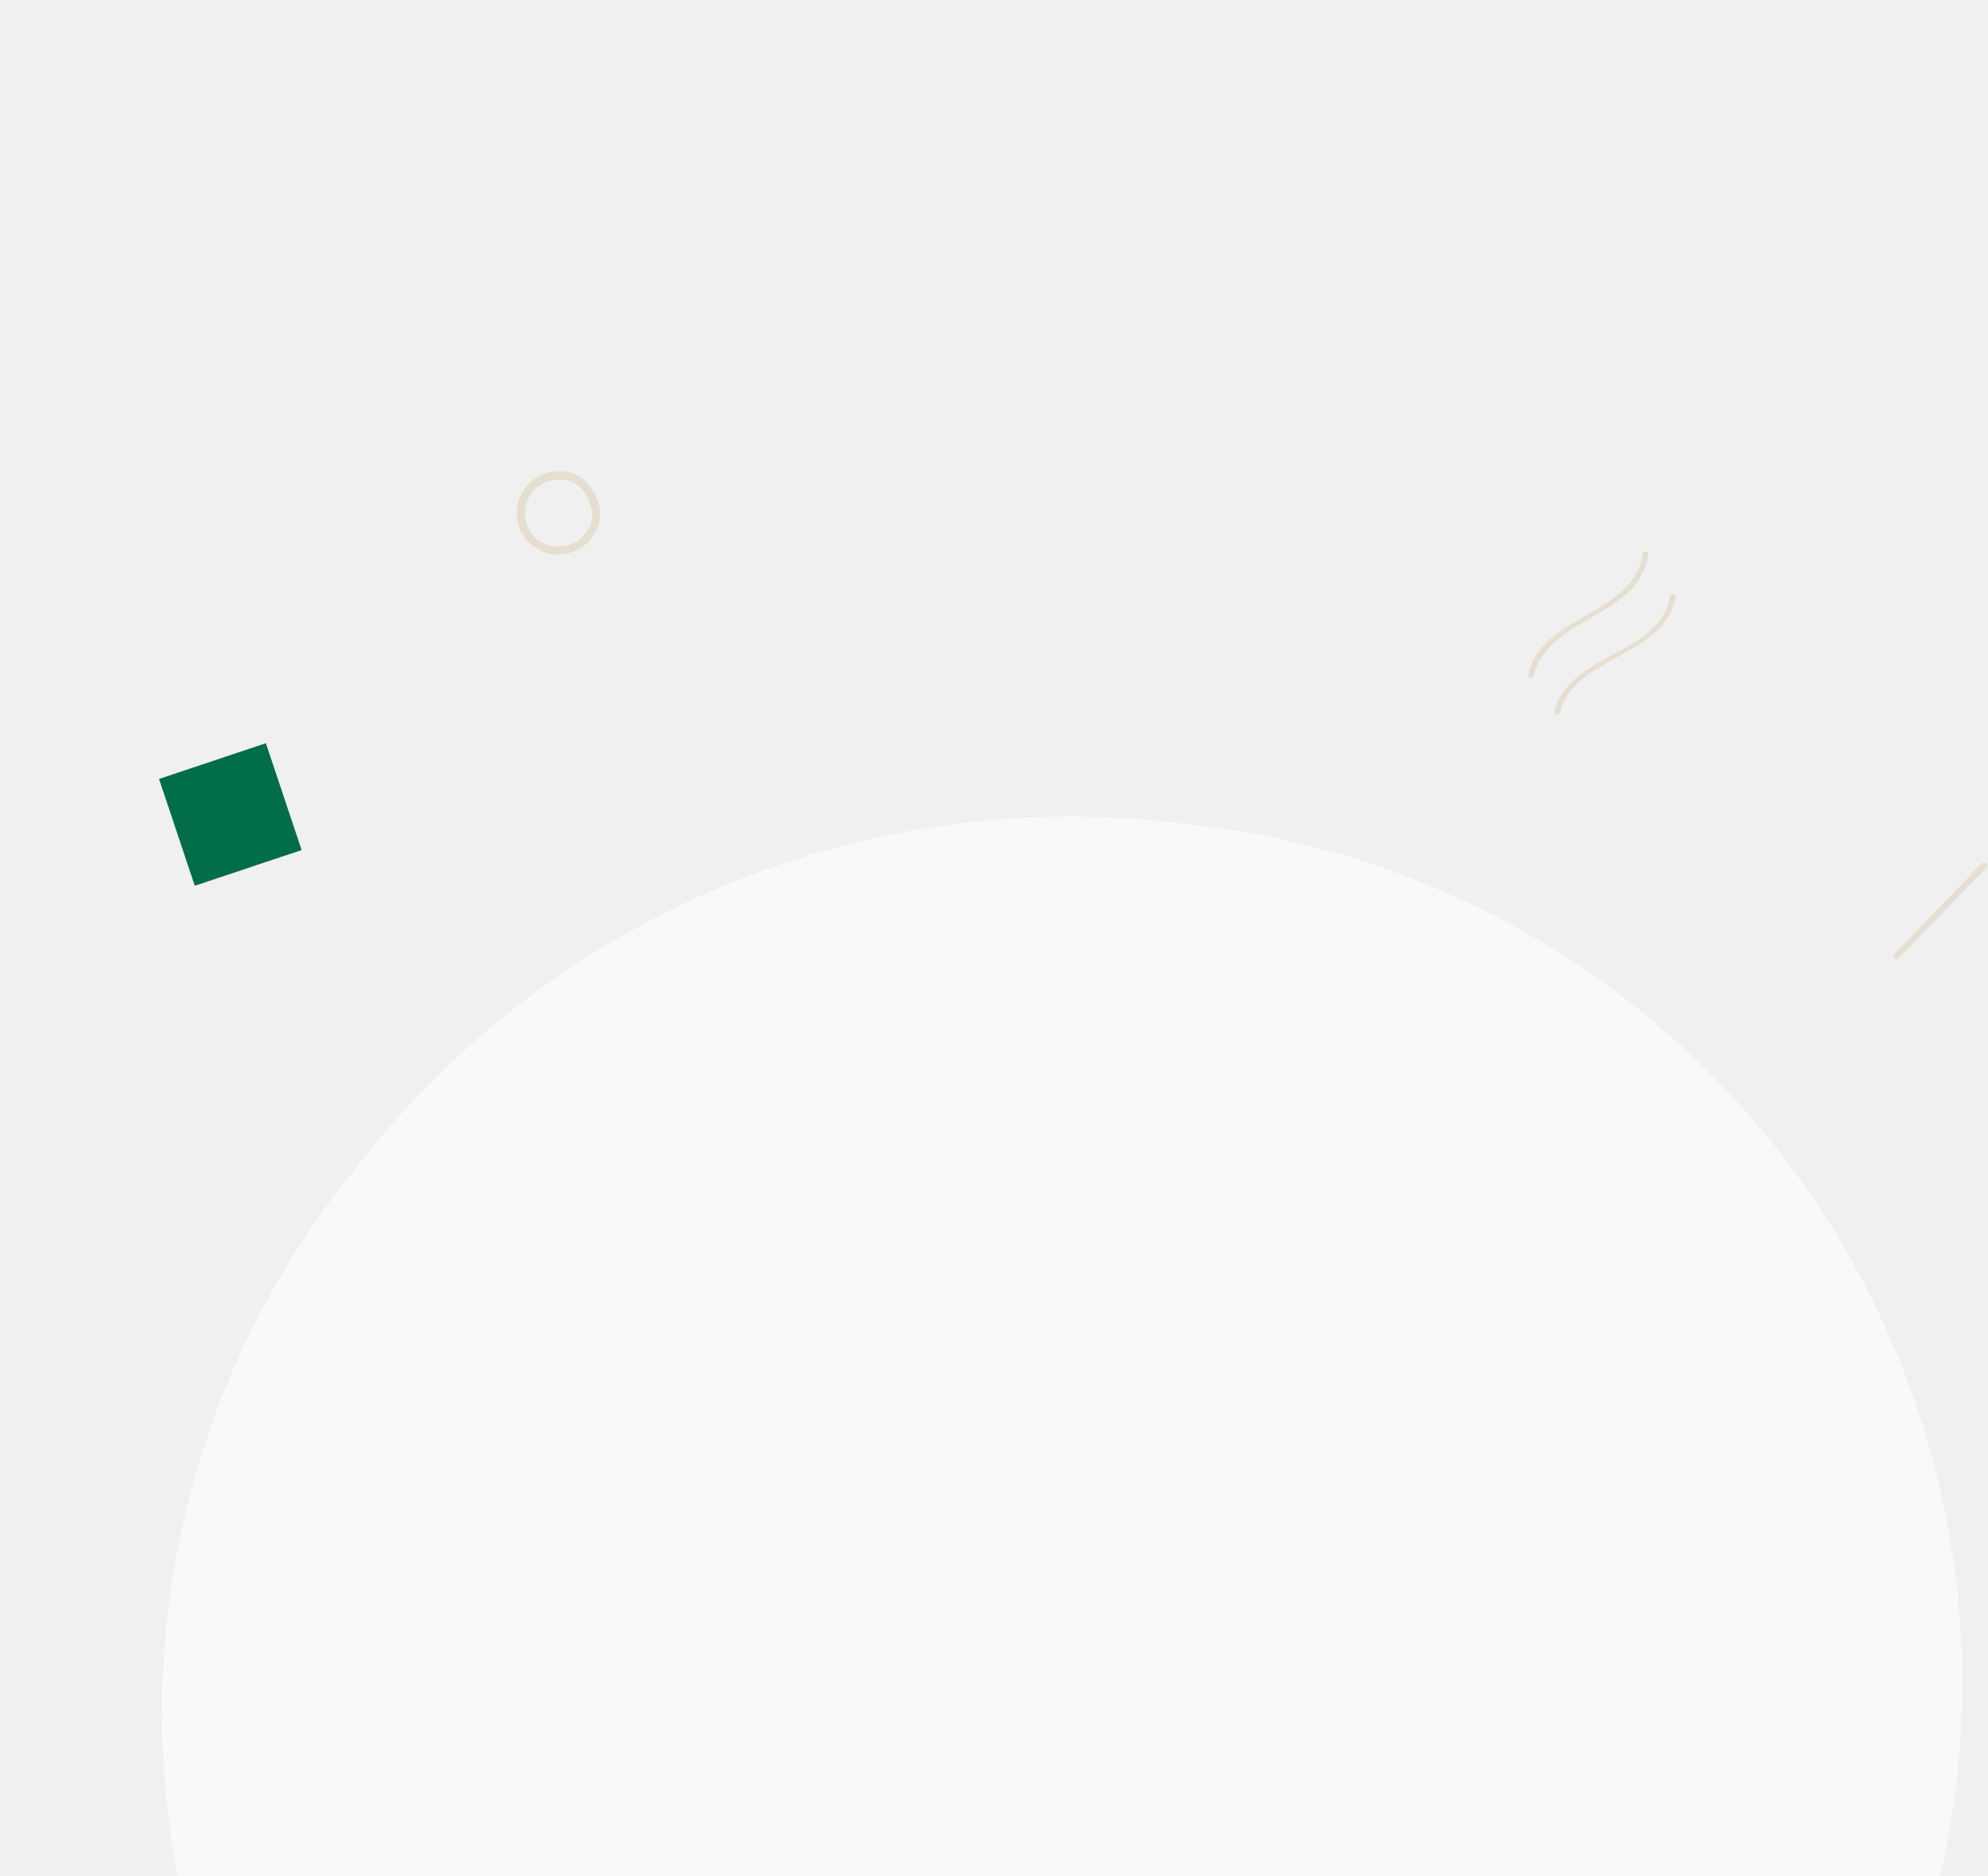
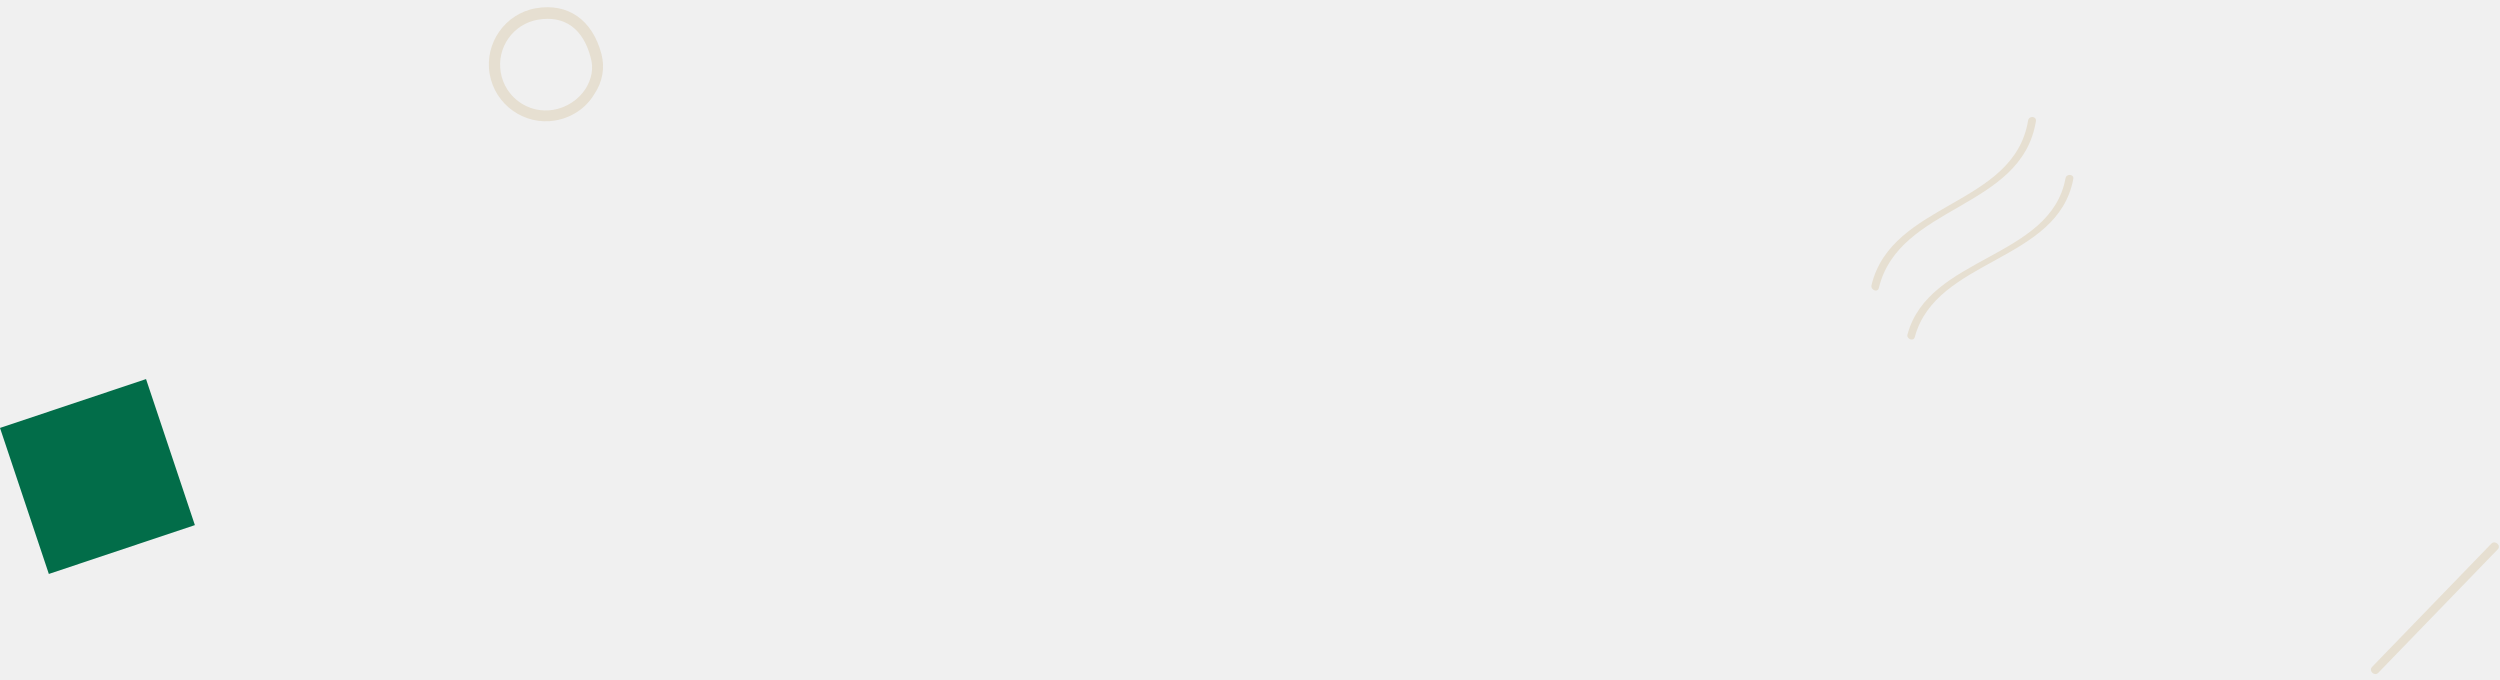
- <svg xmlns="http://www.w3.org/2000/svg" width="300" height="283" viewBox="0 0 300 283" fill="none">
-   <path opacity="0.6" d="M55.105 174.46C84.693 137.396 131.425 118.384 178.485 124.264L181.959 124.698C228.74 130.544 268.713 161.208 286.48 204.877C304.246 248.547 297.034 298.407 267.62 335.252L265.436 337.988C235.848 375.052 189.116 394.064 142.057 388.184L138.583 387.75C91.802 381.904 51.829 351.24 34.062 307.571C16.296 263.901 23.508 214.041 52.921 177.196L55.105 174.46Z" fill="white" />
-   <path d="M85.293 83.599C81.899 84.178 78.637 81.859 78.057 78.454C77.476 75.05 79.785 71.781 83.18 71.203C86.705 70.602 89.399 72.478 90.402 76.26C90.793 77.765 90.524 79.338 89.629 80.659C88.692 82.256 87.078 83.294 85.293 83.599ZM83.396 72.468C80.654 72.936 78.814 75.54 79.283 78.29C79.752 81.04 82.351 82.888 85.093 82.42C86.529 82.175 87.861 81.319 88.64 80.109C89.31 79.051 89.552 77.842 89.22 76.686C88.401 73.457 86.312 71.971 83.396 72.468Z" fill="#E6DFD1" />
-   <rect width="17" height="17" transform="matrix(-0.948362 0.317192 0.317192 0.948362 40.1221 112.146)" fill="#026D49" />
-   <path d="M247.903 83.6C246.346 93.073 232.842 92.545 230.614 101.775C230.487 102.317 231.295 102.635 231.422 102.093C233.65 92.863 247.165 93.454 248.765 83.681C248.857 83.112 247.995 83.031 247.903 83.6Z" fill="#E6DFD1" />
-   <path d="M252.034 89.977C250.381 98.891 236.906 98.534 234.587 107.227C234.454 107.738 235.258 108.028 235.391 107.517C237.71 98.825 251.194 99.24 252.893 90.043C252.991 89.508 252.131 89.441 252.034 89.977Z" fill="#E6DFD1" />
-   <path d="M286.564 144.569C290.959 140.016 295.356 135.495 299.751 130.942C300.163 130.518 299.458 129.891 299.047 130.314C294.651 134.868 290.255 139.388 285.859 143.942C285.484 144.397 286.153 144.993 286.564 144.569Z" fill="#E6DFD1" />
+ <svg xmlns="http://www.w3.org/2000/svg" width="276" height="75" viewBox="0 0 276 75" fill="none">
+   <path d="M61.294 13.303C57.899 13.882 54.637 11.564 54.057 8.159C53.476 4.754 55.785 1.486 59.18 0.907C62.705 0.306 65.399 2.183 66.402 5.964C66.793 7.47 66.524 9.043 65.629 10.363C64.692 11.96 63.078 12.999 61.294 13.303ZM59.396 2.173C56.654 2.641 54.814 5.245 55.283 7.995C55.752 10.745 58.351 12.592 61.093 12.125C62.529 11.88 63.861 11.024 64.64 9.813C65.31 8.756 65.552 7.547 65.22 6.39C64.401 3.161 62.312 1.676 59.396 2.173Z" fill="#E6DFD1" />
+   <rect width="17" height="17" transform="matrix(-0.948362 0.317192 0.317192 0.948362 16.1221 41.8501)" fill="#026D49" />
+   <path d="M223.903 13.304C222.346 22.778 208.842 22.25 206.614 31.48C206.487 32.022 207.295 32.34 207.422 31.797C209.65 22.567 223.165 23.159 224.765 13.385C224.857 12.816 223.995 12.736 223.903 13.304Z" fill="#E6DFD1" />
+   <path d="M228.034 19.681C226.381 28.595 212.906 28.239 210.587 36.931C210.454 37.442 211.258 37.732 211.391 37.221C213.71 28.529 227.194 28.945 228.893 19.748C228.991 19.213 228.131 19.146 228.034 19.681Z" fill="#E6DFD1" />
+   <path d="M262.564 74.274C266.959 69.72 271.356 65.2 275.751 60.647C276.163 60.223 275.458 59.595 275.047 60.019C270.651 64.573 266.255 69.093 261.859 73.646C261.484 74.102 262.153 74.698 262.564 74.274Z" fill="#E6DFD1" />
</svg>
